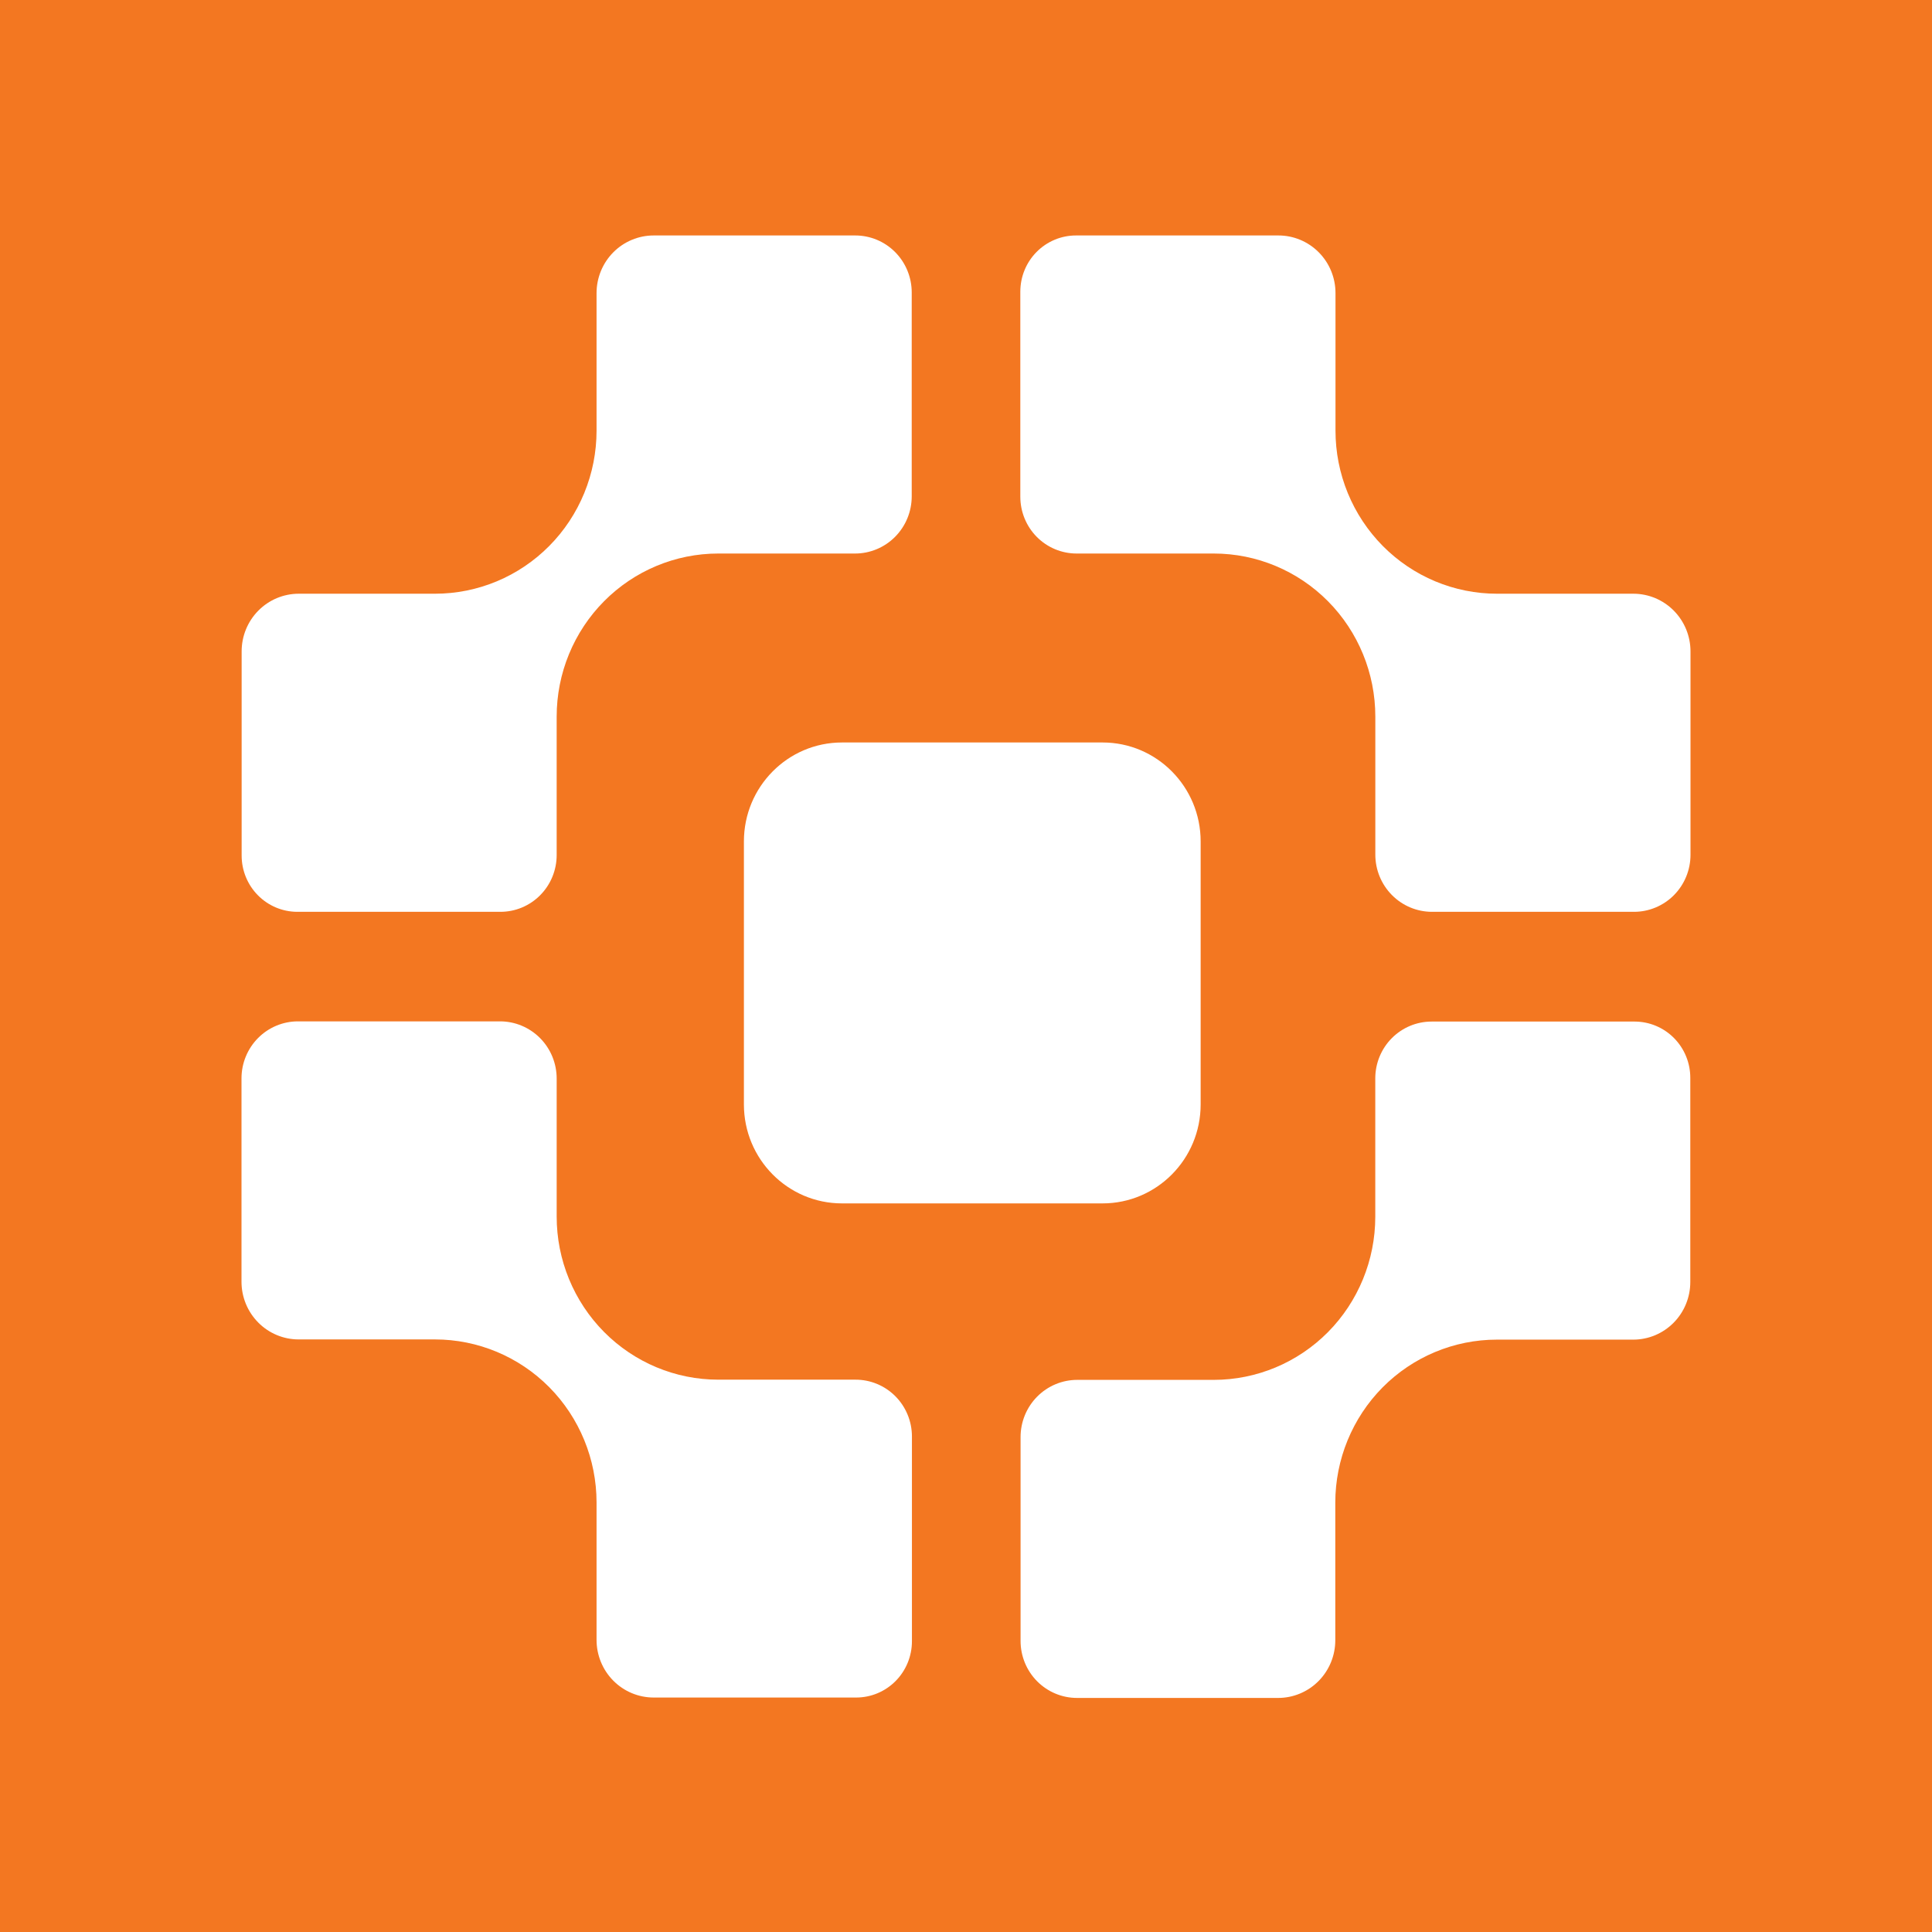
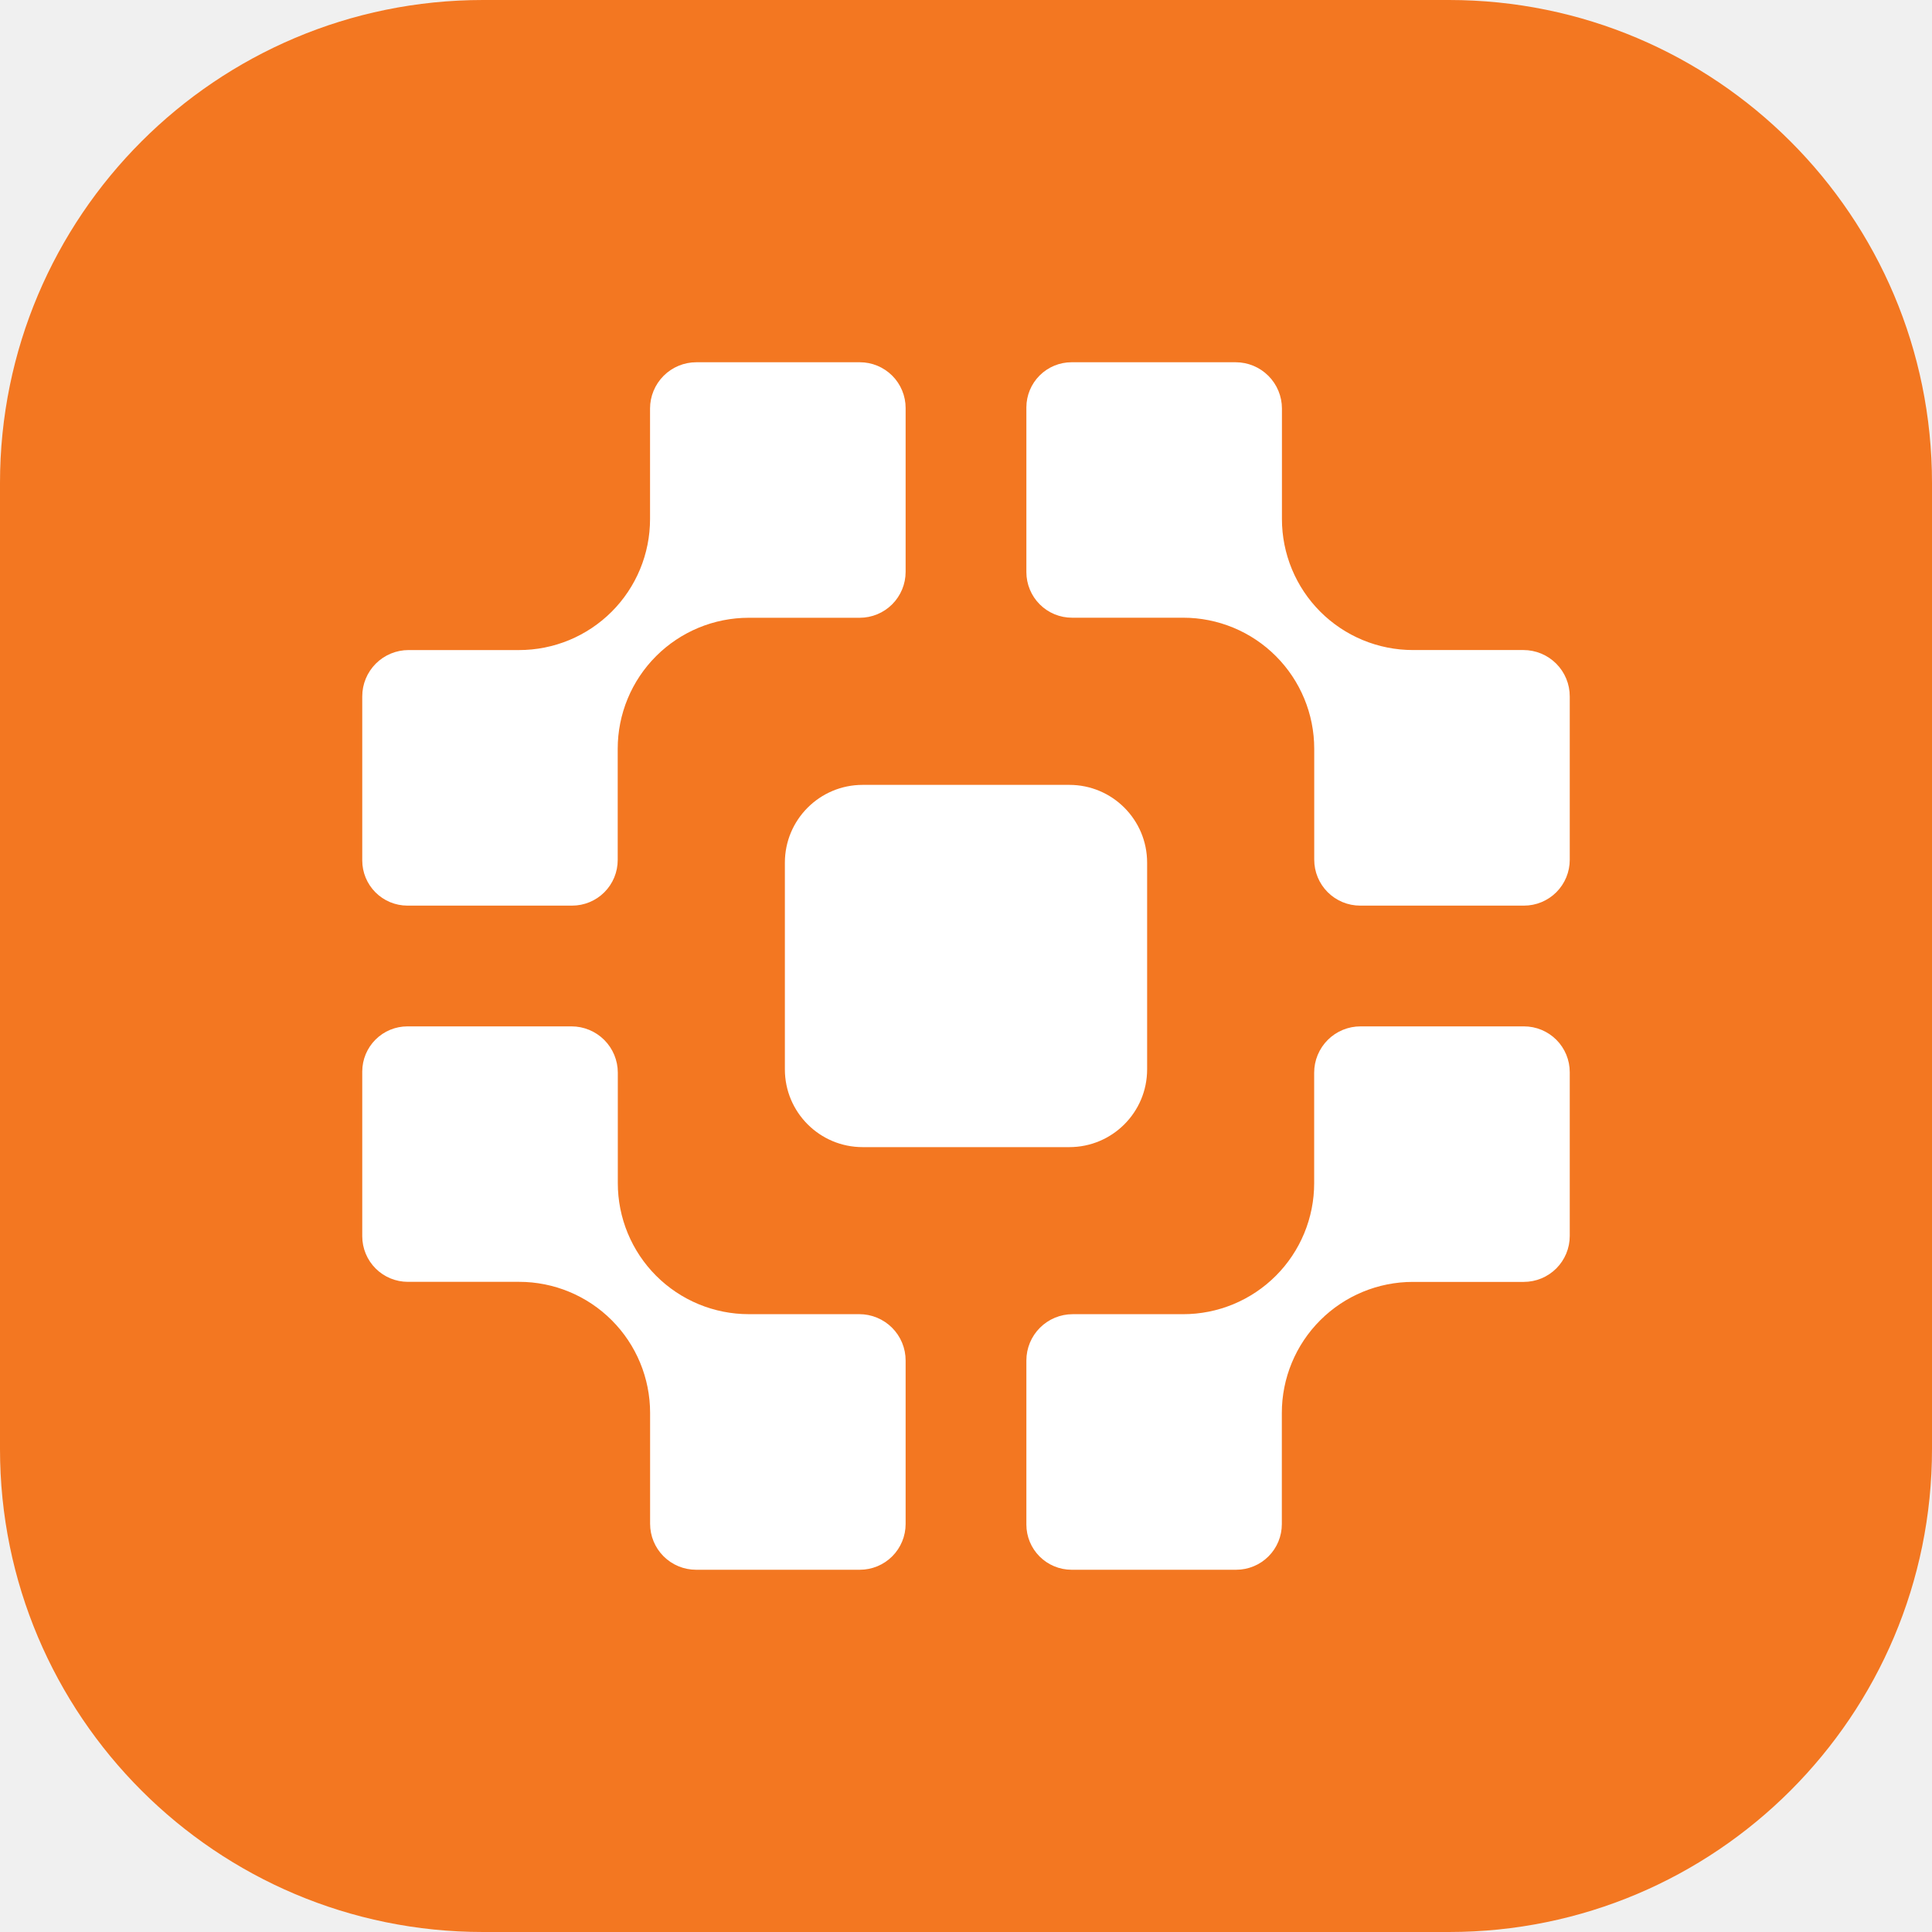
- <svg xmlns="http://www.w3.org/2000/svg" width="200" height="200" viewBox="0 0 200 200" fill="none">
-   <rect width="200" height="200" fill="#F37721" />
-   <path d="M169.088 61.462H154.977C152.78 61.463 150.604 61.027 148.575 60.179C146.545 59.331 144.701 58.087 143.148 56.519C141.595 54.951 140.363 53.09 139.522 51.042C138.682 48.994 138.25 46.798 138.25 44.582V30.336C138.25 29.552 138.097 28.777 137.8 28.053C137.503 27.33 137.067 26.673 136.518 26.119C135.969 25.565 135.317 25.127 134.6 24.827C133.883 24.528 133.114 24.374 132.338 24.375H111.389C110.632 24.374 109.882 24.524 109.182 24.817C108.482 25.109 107.846 25.537 107.311 26.078C106.775 26.618 106.35 27.26 106.061 27.966C105.771 28.673 105.623 29.43 105.623 30.194V51.419C105.623 52.191 105.773 52.956 106.065 53.669C106.357 54.383 106.786 55.031 107.327 55.578C107.868 56.124 108.51 56.557 109.217 56.853C109.924 57.148 110.681 57.301 111.447 57.301H125.646C130.083 57.301 134.338 59.078 137.475 62.243C140.612 65.41 142.373 69.704 142.373 74.181V88.469C142.373 90.04 142.992 91.546 144.093 92.657C145.193 93.768 146.687 94.392 148.243 94.392H169.156C170.706 94.391 172.193 93.769 173.289 92.662C174.384 91.555 175 90.054 175 88.49V67.448C175.002 66.663 174.851 65.886 174.555 65.16C174.258 64.434 173.823 63.774 173.274 63.218C172.725 62.662 172.073 62.221 171.355 61.919C170.636 61.618 169.866 61.462 169.088 61.462Z" fill="white" />
-   <path d="M169.229 105.752H148.197C146.651 105.752 145.168 106.372 144.075 107.475C142.982 108.578 142.368 110.074 142.368 111.634V125.964C142.367 130.441 140.605 134.734 137.47 137.902C134.332 141.067 130.078 142.844 125.641 142.844H111.514C109.959 142.844 108.467 143.468 107.367 144.578C106.267 145.688 105.649 147.193 105.649 148.763V169.872C105.649 171.436 106.265 172.936 107.361 174.043C108.457 175.149 109.943 175.77 111.493 175.77H132.312C133.089 175.77 133.859 175.615 134.577 175.315C135.294 175.015 135.947 174.576 136.496 174.021C137.046 173.467 137.481 172.808 137.779 172.084C138.076 171.359 138.229 170.583 138.229 169.799V155.558C138.23 151.081 139.992 146.788 143.127 143.621C146.265 140.456 150.52 138.678 154.956 138.678H169.073C170.639 138.678 172.142 138.05 173.249 136.932C174.357 135.814 174.979 134.298 174.979 132.717V111.571C174.979 110.031 174.374 108.553 173.296 107.462C172.218 106.372 170.755 105.757 169.229 105.752Z" fill="white" />
-   <path d="M88.553 142.823H74.353C69.919 142.823 65.666 141.045 62.53 137.881C60.976 136.313 59.743 134.452 58.902 132.404C58.06 130.356 57.627 128.161 57.627 125.943V111.65C57.627 110.08 57.009 108.575 55.909 107.465C54.809 106.355 53.317 105.731 51.762 105.731H30.844C30.077 105.731 29.317 105.884 28.608 106.18C27.899 106.477 27.254 106.911 26.712 107.459C26.169 108.007 25.739 108.657 25.445 109.372C25.151 110.088 25 110.855 25 111.629V132.686C25 133.47 25.153 134.247 25.45 134.971C25.748 135.695 26.184 136.354 26.733 136.908C27.282 137.463 27.935 137.903 28.653 138.203C29.37 138.503 30.14 138.657 30.917 138.657H45.028C49.465 138.658 53.719 140.436 56.857 143.6C59.992 146.767 61.754 151.06 61.755 155.537V169.767C61.757 171.348 62.379 172.863 63.487 173.981C64.594 175.098 66.096 175.727 67.662 175.728H88.636C90.165 175.727 91.631 175.113 92.712 174.022C93.793 172.931 94.401 171.452 94.403 169.909V148.679C94.396 147.12 93.776 145.627 92.679 144.529C91.582 143.431 90.098 142.818 88.553 142.823Z" fill="white" />
-   <path d="M30.766 94.392H51.803C52.568 94.392 53.326 94.24 54.032 93.945C54.739 93.649 55.382 93.216 55.922 92.669C56.463 92.123 56.892 91.475 57.184 90.761C57.477 90.047 57.627 89.283 57.626 88.51V74.181C57.626 71.963 58.059 69.768 58.9 67.719C59.742 65.671 60.975 63.81 62.529 62.243C65.665 59.079 69.918 57.301 74.353 57.301H88.516C90.072 57.301 91.564 56.677 92.664 55.567C93.763 54.457 94.381 52.952 94.381 51.382V30.273C94.381 28.709 93.766 27.209 92.67 26.102C91.574 24.996 90.087 24.375 88.537 24.375H67.672C66.895 24.374 66.126 24.528 65.408 24.828C64.69 25.127 64.037 25.567 63.488 26.12C62.938 26.675 62.503 27.332 62.205 28.057C61.908 28.781 61.755 29.557 61.755 30.341V44.582C61.755 46.798 61.323 48.994 60.482 51.042C59.642 53.09 58.41 54.951 56.857 56.519C55.303 58.086 53.459 59.33 51.43 60.178C49.4 61.026 47.225 61.462 45.028 61.462H30.922C29.355 61.463 27.852 62.092 26.745 63.211C25.637 64.329 25.015 65.846 25.015 67.427V88.568C25.015 90.109 25.62 91.588 26.698 92.679C27.776 93.771 29.239 94.387 30.766 94.392Z" fill="white" />
-   <path d="M114.138 76.861H87.162C81.555 76.861 77.009 81.448 77.009 87.106V114.33C77.009 119.988 81.555 124.575 87.162 124.575H114.138C119.745 124.575 124.291 119.988 124.291 114.33V87.106C124.291 81.448 119.745 76.861 114.138 76.861Z" fill="white" />
+ <svg xmlns="http://www.w3.org/2000/svg" width="256" height="256" viewBox="0 0 256 256" fill="none">
+   <rect width="256" height="256" rx="64" fill="#F37721" />
+   <path d="M53.969 120H75.805C76.599 120 77.386 119.843 78.119 119.539C78.853 119.235 79.52 118.79 80.081 118.228C80.643 117.666 81.088 116.999 81.391 116.266C81.694 115.532 81.85 114.745 81.85 113.952V99.216C81.849 96.936 82.299 94.678 83.172 92.572C84.045 90.465 85.325 88.552 86.939 86.94C90.194 83.686 94.608 81.858 99.212 81.858H113.912C115.527 81.858 117.076 81.217 118.217 80.075C119.359 78.934 120 77.386 120 75.771V54.065C120 52.456 119.361 50.914 118.223 49.776C117.086 48.639 115.543 48 113.934 48H92.276C91.47 47.999 90.671 48.157 89.927 48.465C89.181 48.773 88.504 49.225 87.934 49.795C87.364 50.365 86.911 51.041 86.602 51.786C86.293 52.531 86.134 53.329 86.134 54.135V68.779C86.135 71.058 85.686 73.316 84.814 75.422C83.942 77.528 82.663 79.442 81.051 81.054C79.439 82.666 77.524 83.945 75.418 84.817C73.311 85.689 71.053 86.138 68.773 86.137H54.131C52.504 86.138 50.945 86.785 49.796 87.935C48.646 89.086 48 90.645 48 92.272V114.011C48 115.595 48.628 117.115 49.747 118.238C50.866 119.361 52.384 119.994 53.969 120Z" fill="white" />
+   <path d="M141.969 208H163.805C164.599 208 165.386 207.843 166.119 207.539C166.853 207.235 167.52 206.79 168.081 206.228C168.643 205.666 169.088 204.999 169.391 204.266C169.694 203.532 169.85 202.745 169.85 201.952V187.216C169.849 184.936 170.299 182.678 171.172 180.572C172.045 178.465 173.325 176.552 174.939 174.94C178.194 171.686 182.608 169.858 187.211 169.858H201.912C203.527 169.858 205.076 169.217 206.217 168.075C207.359 166.934 208 165.386 208 163.771V142.065C208 140.456 207.361 138.914 206.223 137.776C205.086 136.639 203.543 136 201.934 136H180.277C179.47 135.999 178.671 136.157 177.927 136.465C177.181 136.773 176.504 137.225 175.934 137.795C175.364 138.365 174.911 139.041 174.602 139.786C174.293 140.531 174.134 141.329 174.134 142.135V156.779C174.135 159.059 173.686 161.316 172.814 163.422C171.942 165.528 170.663 167.442 169.051 169.054C167.439 170.666 165.524 171.945 163.418 172.817C161.311 173.689 159.053 174.138 156.773 174.137H142.131C140.504 174.138 138.945 174.785 137.796 175.935C136.646 177.086 136 178.645 136 180.272V202.011C136 203.595 136.628 205.115 137.747 206.238C138.866 207.361 140.384 207.994 141.969 208Z" fill="white" />
+   <path d="M136 53.969L136 75.805C136 76.599 136.157 77.386 136.461 78.119C136.765 78.853 137.21 79.52 137.772 80.081C138.334 80.643 139.001 81.088 139.734 81.391C140.468 81.694 141.255 81.85 142.048 81.85L156.784 81.85C159.064 81.849 161.322 82.299 163.428 83.172C165.535 84.045 167.448 85.325 169.06 86.939C172.314 90.194 174.142 94.608 174.142 99.212L174.142 113.912C174.142 115.527 174.783 117.076 175.925 118.217C177.066 119.359 178.614 120 180.229 120L201.935 120C203.544 120 205.086 119.361 206.224 118.223C207.361 117.086 208 115.543 208 113.934L208 92.276C208.001 91.47 207.843 90.671 207.535 89.927C207.227 89.181 206.775 88.504 206.205 87.934C205.635 87.364 204.959 86.911 204.214 86.602C203.469 86.293 202.671 86.134 201.865 86.134L187.221 86.134C184.941 86.135 182.684 85.686 180.578 84.814C178.472 83.942 176.558 82.663 174.946 81.051C173.334 79.439 172.055 77.524 171.183 75.418C170.311 73.311 169.862 71.053 169.863 68.773L169.863 54.131C169.862 52.504 169.215 50.945 168.065 49.796C166.914 48.646 165.355 48 163.728 48L141.989 48C140.405 48 138.885 48.628 137.762 49.747C136.639 50.866 136.006 52.384 136 53.969Z" fill="white" />
+   <path d="M48 141.969L48 163.805C48 164.599 48.157 165.386 48.461 166.119C48.764 166.853 49.21 167.52 49.772 168.081C50.334 168.643 51.001 169.088 51.734 169.391C52.468 169.694 53.255 169.85 54.048 169.85L68.784 169.85C71.064 169.849 73.322 170.299 75.428 171.172C77.535 172.045 79.448 173.325 81.06 174.939C84.314 178.194 86.142 182.608 86.142 187.211L86.142 201.912C86.142 203.527 86.783 205.076 87.925 206.217C89.066 207.359 90.614 208 92.229 208L113.935 208C115.544 208 117.086 207.361 118.224 206.223C119.361 205.086 120 203.543 120 201.934L120 180.277C120.001 179.47 119.843 178.671 119.535 177.927C119.227 177.181 118.775 176.504 118.205 175.934C117.635 175.364 116.959 174.911 116.214 174.602C115.469 174.293 114.671 174.134 113.865 174.134L99.221 174.134C96.942 174.135 94.684 173.686 92.578 172.814C90.472 171.942 88.558 170.663 86.946 169.051C85.334 167.439 84.055 165.524 83.183 163.418C82.311 161.311 81.862 159.053 81.863 156.773L81.863 142.131C81.862 140.504 81.215 138.945 80.065 137.796C78.914 136.646 77.355 136 75.728 136L53.989 136C52.404 136 50.885 136.628 49.762 137.747C48.639 138.866 48.006 140.384 48 141.969Z" fill="white" />
+   <path d="M141.693 104H114.306C108.614 104 104 108.614 104 114.307V141.693C104 147.386 108.614 152 114.306 152H141.693C147.386 152 152 147.386 152 141.693V114.307C152 108.614 147.386 104 141.693 104Z" fill="white" />
</svg>
